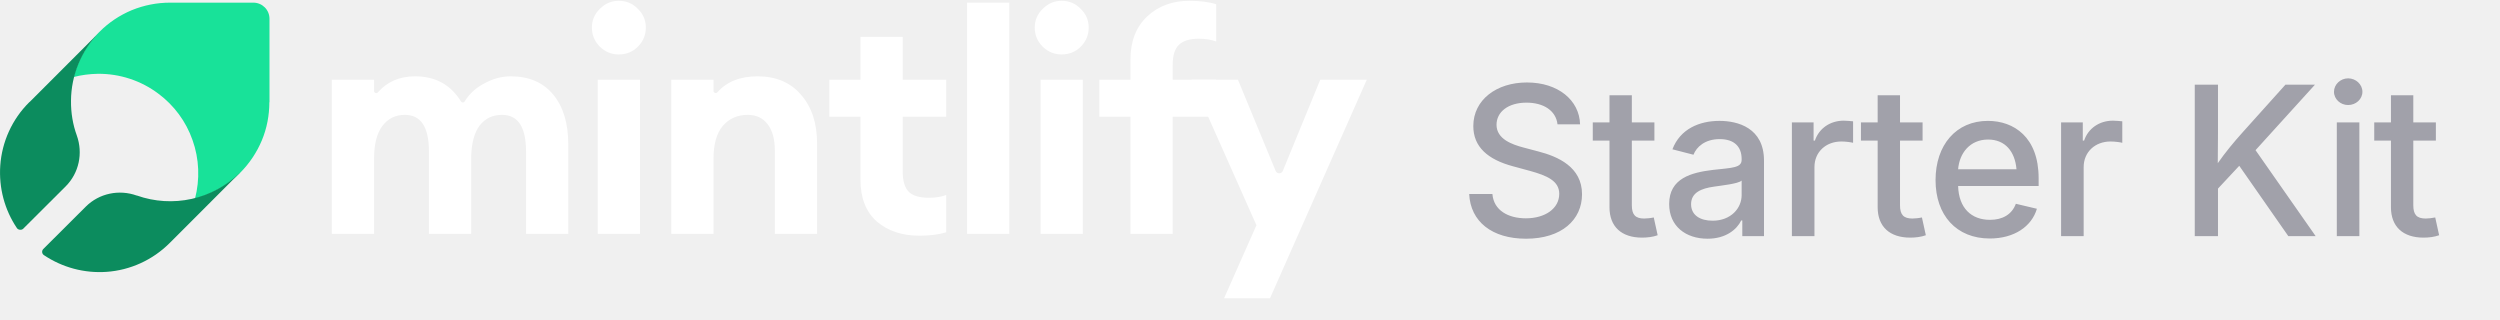
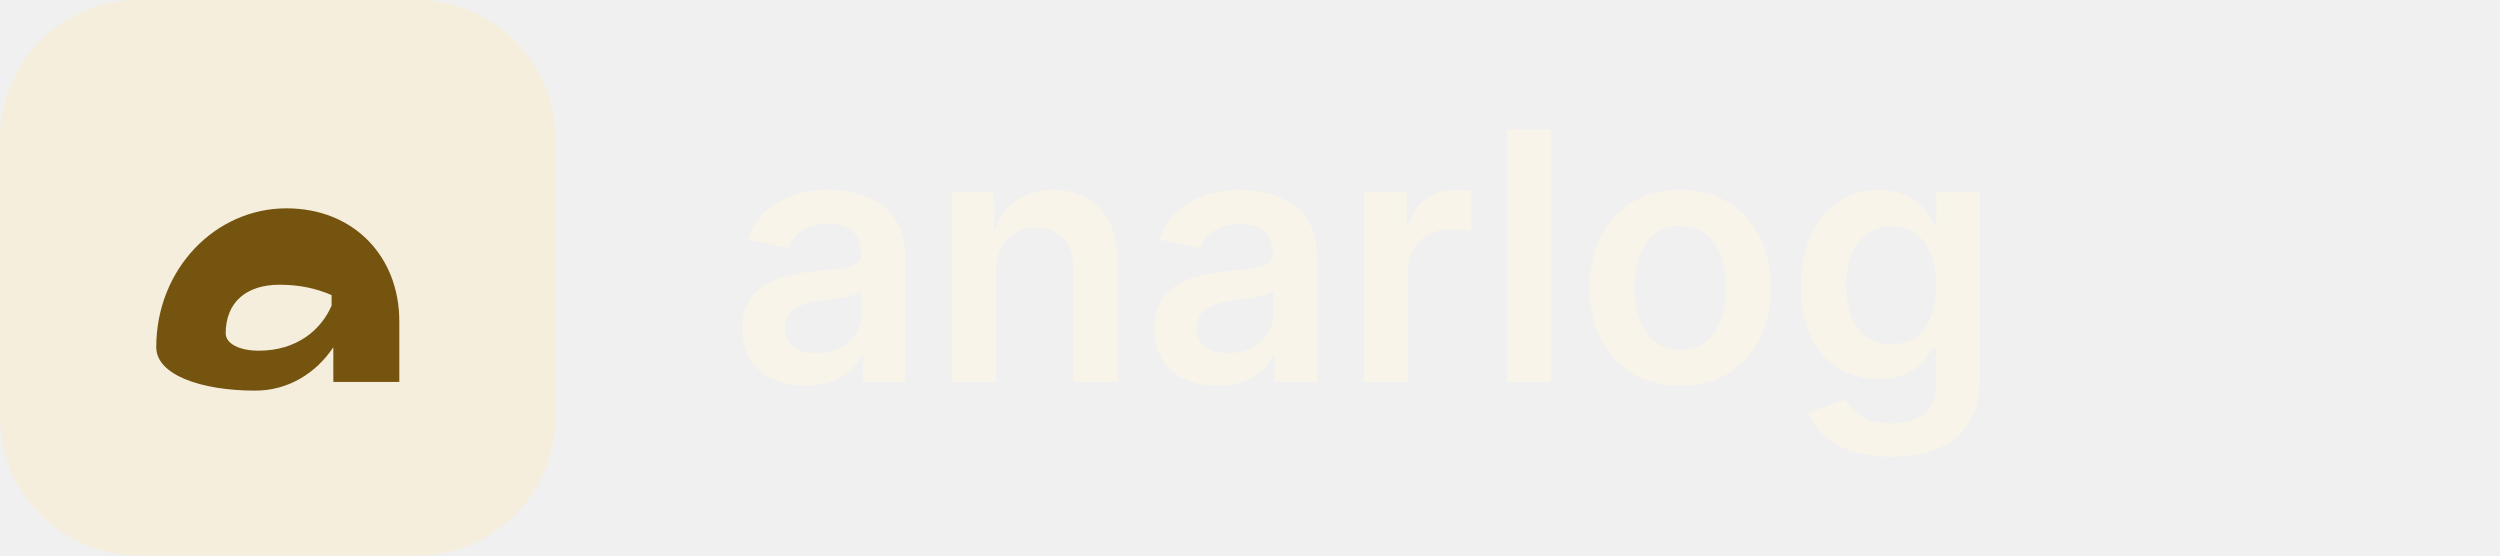
- <svg xmlns="http://www.w3.org/2000/svg" width="180" height="23" viewBox="0 0 180 23" fill="none">
-   <path d="M91.44 21.476H88.133L90.464 16.216L85.802 5.74H89.132L91.847 12.307C91.943 12.536 92.268 12.536 92.362 12.306L95.058 5.74H98.409L91.44 21.476Z" fill="white" />
-   <path d="M81.393 16.837V8.403H79.152V5.74H81.393V4.297C81.393 2.98 81.792 1.944 82.592 1.19C83.391 0.435 84.404 0.058 85.633 0.058C86.387 0.058 87.031 0.139 87.564 0.302V2.988C87.208 2.854 86.794 2.788 86.32 2.788C85.655 2.788 85.174 2.936 84.878 3.232C84.582 3.513 84.434 3.994 84.434 4.674V5.74H87.564V8.403H84.434V16.837H81.393Z" fill="white" />
-   <path d="M76.433 3.92C75.915 3.92 75.463 3.735 75.079 3.365C74.694 2.98 74.502 2.521 74.502 1.989C74.502 1.456 74.694 1.005 75.079 0.635C75.463 0.25 75.915 0.058 76.433 0.058C76.98 0.058 77.438 0.25 77.809 0.635C78.193 1.005 78.386 1.456 78.386 1.989C78.386 2.521 78.193 2.98 77.809 3.365C77.438 3.735 76.98 3.92 76.433 3.92ZM74.924 16.837V5.74H77.964V16.837H74.924Z" fill="white" />
-   <path d="M69.628 16.837V0.191H72.669V16.837H69.628Z" fill="white" />
-   <path d="M66.194 16.97C64.951 16.97 63.93 16.63 63.131 15.949C62.347 15.254 61.955 14.255 61.955 12.953V8.403H59.713V5.74H61.955V2.655H64.995V5.74H68.125V8.403H64.995V12.354C64.995 13.034 65.143 13.523 65.439 13.819C65.735 14.1 66.216 14.24 66.882 14.24C67.355 14.24 67.769 14.174 68.125 14.04V16.726C67.592 16.889 66.948 16.97 66.194 16.97Z" fill="white" />
-   <path d="M48.332 16.837V5.74H51.373V6.551C51.373 6.688 51.559 6.748 51.65 6.646C52.328 5.879 53.293 5.495 54.546 5.495C55.878 5.495 56.921 5.939 57.676 6.827C58.445 7.7 58.83 8.869 58.83 10.334V16.837H55.789V10.844C55.789 10.03 55.619 9.402 55.279 8.958C54.939 8.499 54.458 8.27 53.836 8.27C53.096 8.27 52.497 8.536 52.038 9.069C51.594 9.601 51.373 10.386 51.373 11.421V16.837H48.332Z" fill="white" />
-   <path d="M44.547 3.92C44.029 3.92 43.578 3.735 43.193 3.365C42.809 2.98 42.616 2.521 42.616 1.989C42.616 1.456 42.809 1.005 43.193 0.635C43.578 0.25 44.029 0.058 44.547 0.058C45.095 0.058 45.553 0.25 45.923 0.635C46.308 1.005 46.5 1.456 46.5 1.989C46.5 2.521 46.308 2.98 45.923 3.365C45.553 3.735 45.095 3.92 44.547 3.92ZM43.038 16.837V5.74H46.079V16.837H43.038Z" fill="white" />
-   <path d="M37.875 16.837V10.911C37.875 9.15 37.298 8.27 36.144 8.27C35.478 8.27 34.945 8.521 34.546 9.024C34.161 9.527 33.954 10.275 33.924 11.266V16.837H30.884V10.911C30.884 9.15 30.306 8.27 29.152 8.27C28.472 8.27 27.932 8.536 27.532 9.069C27.133 9.601 26.933 10.386 26.933 11.421V16.837H23.892V5.74H26.933V6.559C26.933 6.695 27.116 6.755 27.206 6.652C27.878 5.881 28.771 5.495 29.885 5.495C31.349 5.495 32.452 6.1 33.193 7.309C33.252 7.404 33.395 7.403 33.454 7.307C33.774 6.78 34.219 6.361 34.79 6.05C35.441 5.68 36.099 5.495 36.765 5.495C38.082 5.495 39.103 5.932 39.828 6.805C40.553 7.678 40.916 8.876 40.916 10.4V16.837H37.875Z" fill="white" />
-   <path d="M19.403 7.362V1.35C19.403 0.705 18.879 0.191 18.244 0.191H12.235C11.291 0.191 10.357 0.378 9.487 0.733C8.618 1.098 7.824 1.621 7.16 2.295L7.114 2.341C6.235 3.23 5.609 4.333 5.291 5.548C5.861 5.399 6.45 5.324 7.039 5.314C8.609 5.296 10.151 5.801 11.403 6.745C12.534 7.586 13.394 8.746 13.861 10.083C14.347 11.438 14.403 12.916 14.039 14.309C15.244 13.991 16.356 13.364 17.244 12.486L17.291 12.439C17.954 11.775 18.487 10.98 18.851 10.111C19.216 9.241 19.393 8.306 19.393 7.362H19.403Z" fill="#18E299" />
-   <path d="M5.112 7.26C5.121 5.416 5.857 3.646 7.151 2.324L2.151 7.326C2.133 7.344 2.114 7.354 2.095 7.372C0.876 8.583 0.14 10.204 0.019 11.918C-0.092 13.52 0.327 15.103 1.22 16.426C1.306 16.552 1.537 16.593 1.667 16.472L4.73 13.417C5.689 12.458 5.987 11.033 5.531 9.757C5.242 8.965 5.103 8.117 5.112 7.26Z" fill="#0C8C5E" />
-   <path d="M17.262 12.44C16.303 13.38 15.102 14.032 13.799 14.321C12.486 14.61 11.127 14.526 9.861 14.079C9.861 14.079 9.851 14.079 9.842 14.079C8.567 13.622 7.142 13.921 6.183 14.871L3.12 17.926C2.99 18.056 3.009 18.27 3.167 18.373C4.489 19.258 6.072 19.686 7.673 19.574C9.386 19.453 10.997 18.717 12.216 17.497L12.263 17.451L17.262 12.449V12.44Z" fill="#0C8C5E" />
-   <text x="105" y="17" font-family="Inter, ui-sans-serif, system-ui, -apple-system, sans-serif" font-size="15" font-weight="500" fill="#A1A1AA" letter-spacing="-0.01em">Starter Kit</text>
+ <svg xmlns="http://www.w3.org/2000/svg" width="144" height="32" viewBox="0 0 144 32" fill="none">
+   <rect width="32" height="32" rx="8" fill="#F5EEDC" />
+   <path d="M9 20C9 15.5 12.4 12 16.5 12C20.4 12 23 14.8 23 18.5V22H19.2V20C18.2 21.5 16.6 22.5 14.7 22.5C11.6 22.5 9 21.6 9 20ZM13 19.2C13 19.8 13.8 20.2 14.9 20.2C17.1 20.2 18.5 19 19.1 17.6V17C18.2 16.6 17.2 16.4 16.1 16.4C14.2 16.4 13 17.4 13 19.2Z" fill="#74540F" />
+   <text x="42" y="22" fill="#F8F4EA" font-family="Inter, ui-sans-serif, system-ui, sans-serif" font-size="20" font-weight="600">anarlog</text>
</svg>
